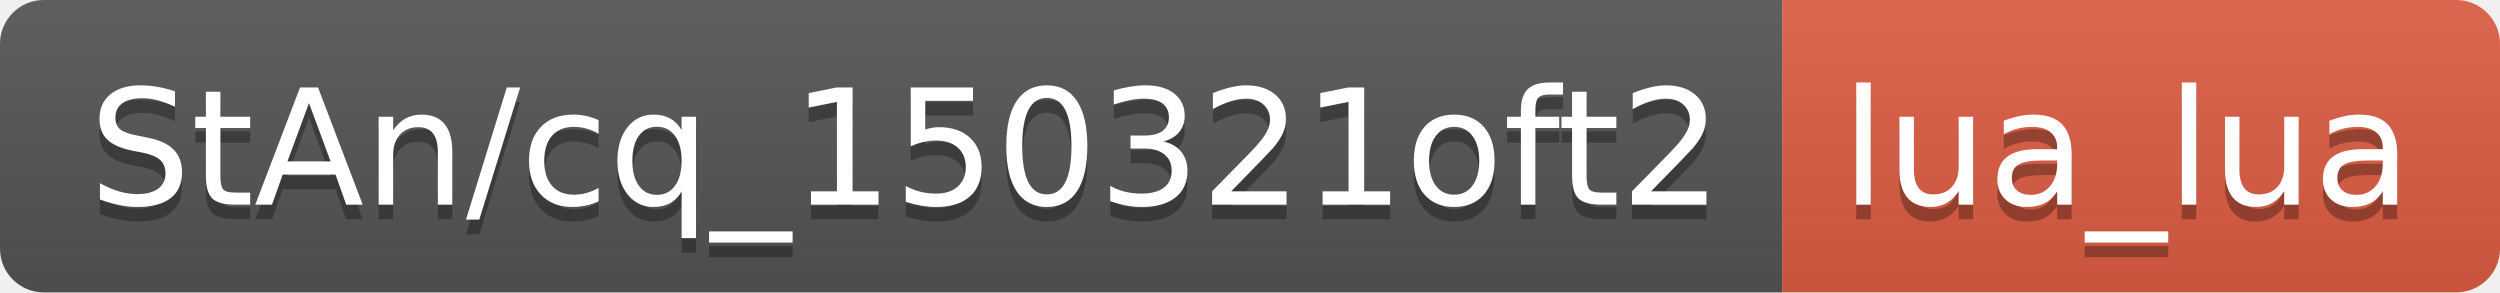
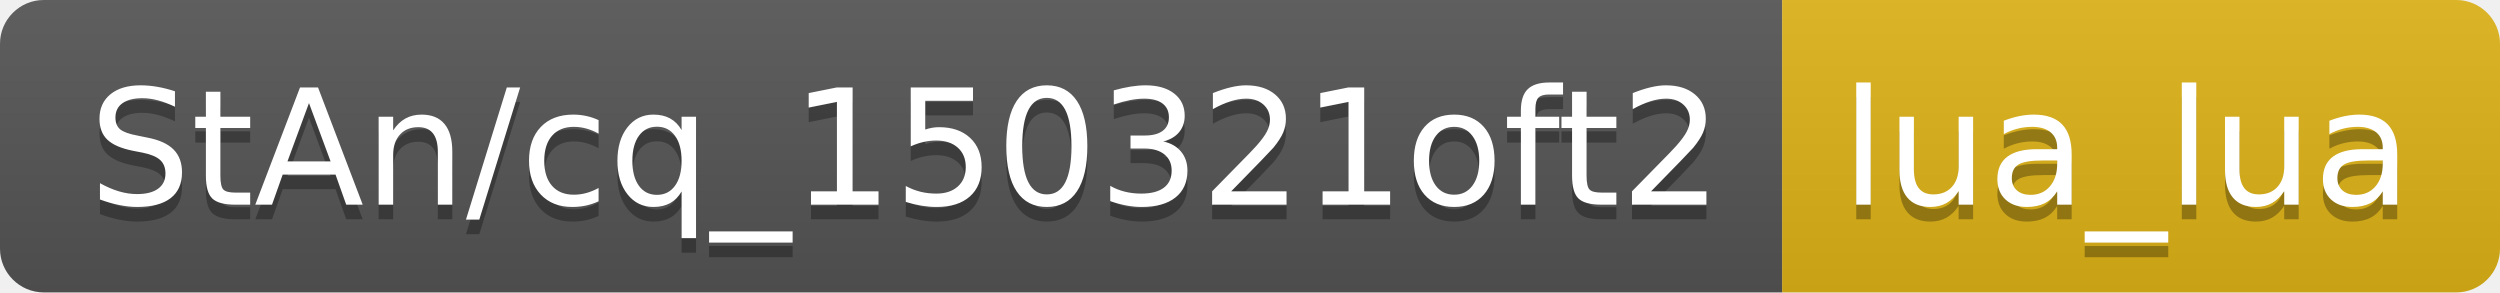
<svg xmlns="http://www.w3.org/2000/svg" width="171.0" height="20">
  <linearGradient id="smooth" x2="0" y2="100%">
    <stop offset="0" stop-color="#bbb" stop-opacity=".1" />
    <stop offset="1" stop-opacity=".1" />
  </linearGradient>
  <clipPath id="round">
    <rect width="171.0" height="20" rx="3" fill="#fff" />
  </clipPath>
  <g clip-path="url(#round)">
    <rect width="121.9" height="20" fill="#555" />
-     <rect x="121.9" width="49.1" height="20" fill="#e05d44" />
+     <rect x="121.9" width="49.1" height="20" fill="#dfb317" />
    <rect width="171.0" height="20" fill="url(#smooth)" />
  </g>
  <g fill="#fff" text-anchor="middle" font-family="DejaVu Sans,Verdana,Geneva,sans-serif" font-size="110">
    <text x="619.5" y="150" fill="#010101" fill-opacity=".3" transform="scale(0.1)" textLength="1119.0" lengthAdjust="spacing">StAn/cq_150321oft2</text>
    <text x="619.5" y="140" transform="scale(0.1)" textLength="1119.0" lengthAdjust="spacing">StAn/cq_150321oft2</text>
    <text x="1454.5" y="150" fill="#010101" fill-opacity=".3" transform="scale(0.1)" textLength="391.0" lengthAdjust="spacing">lua_lua</text>
    <text x="1454.5" y="140" transform="scale(0.1)" textLength="391.0" lengthAdjust="spacing">lua_lua</text>
  </g>
</svg>
